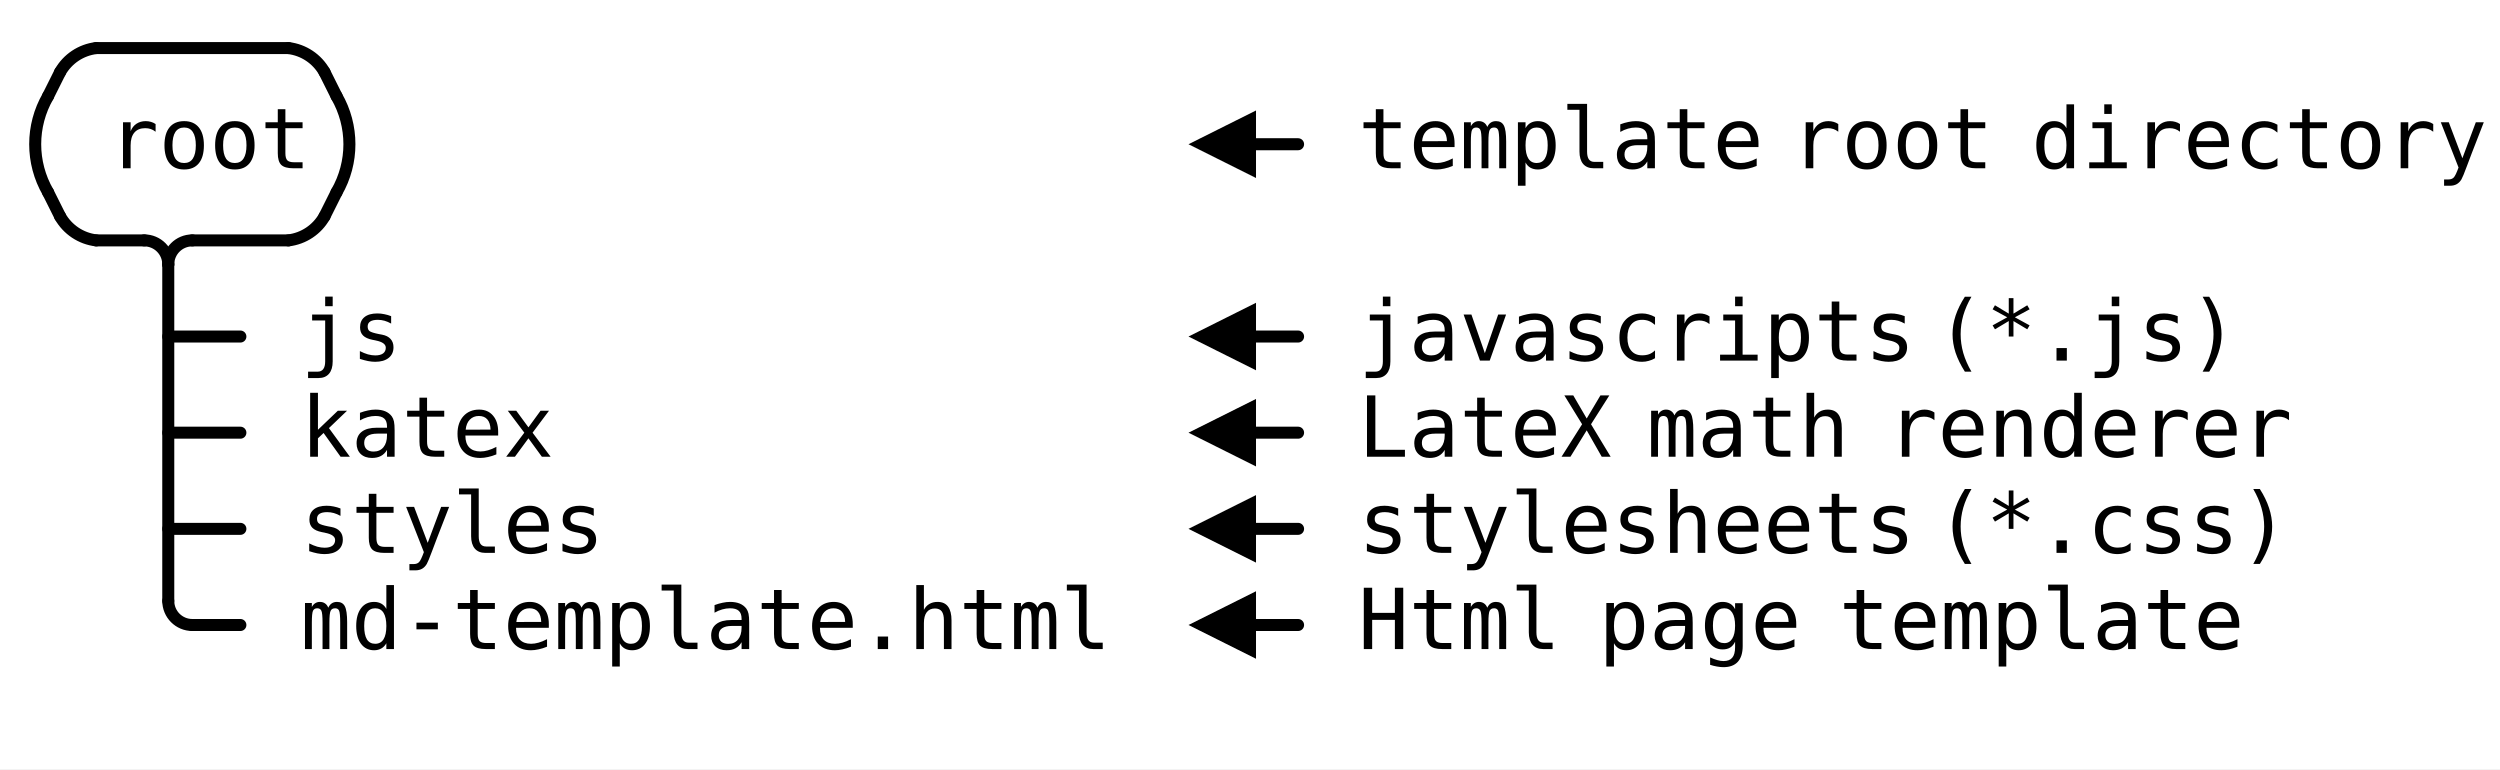
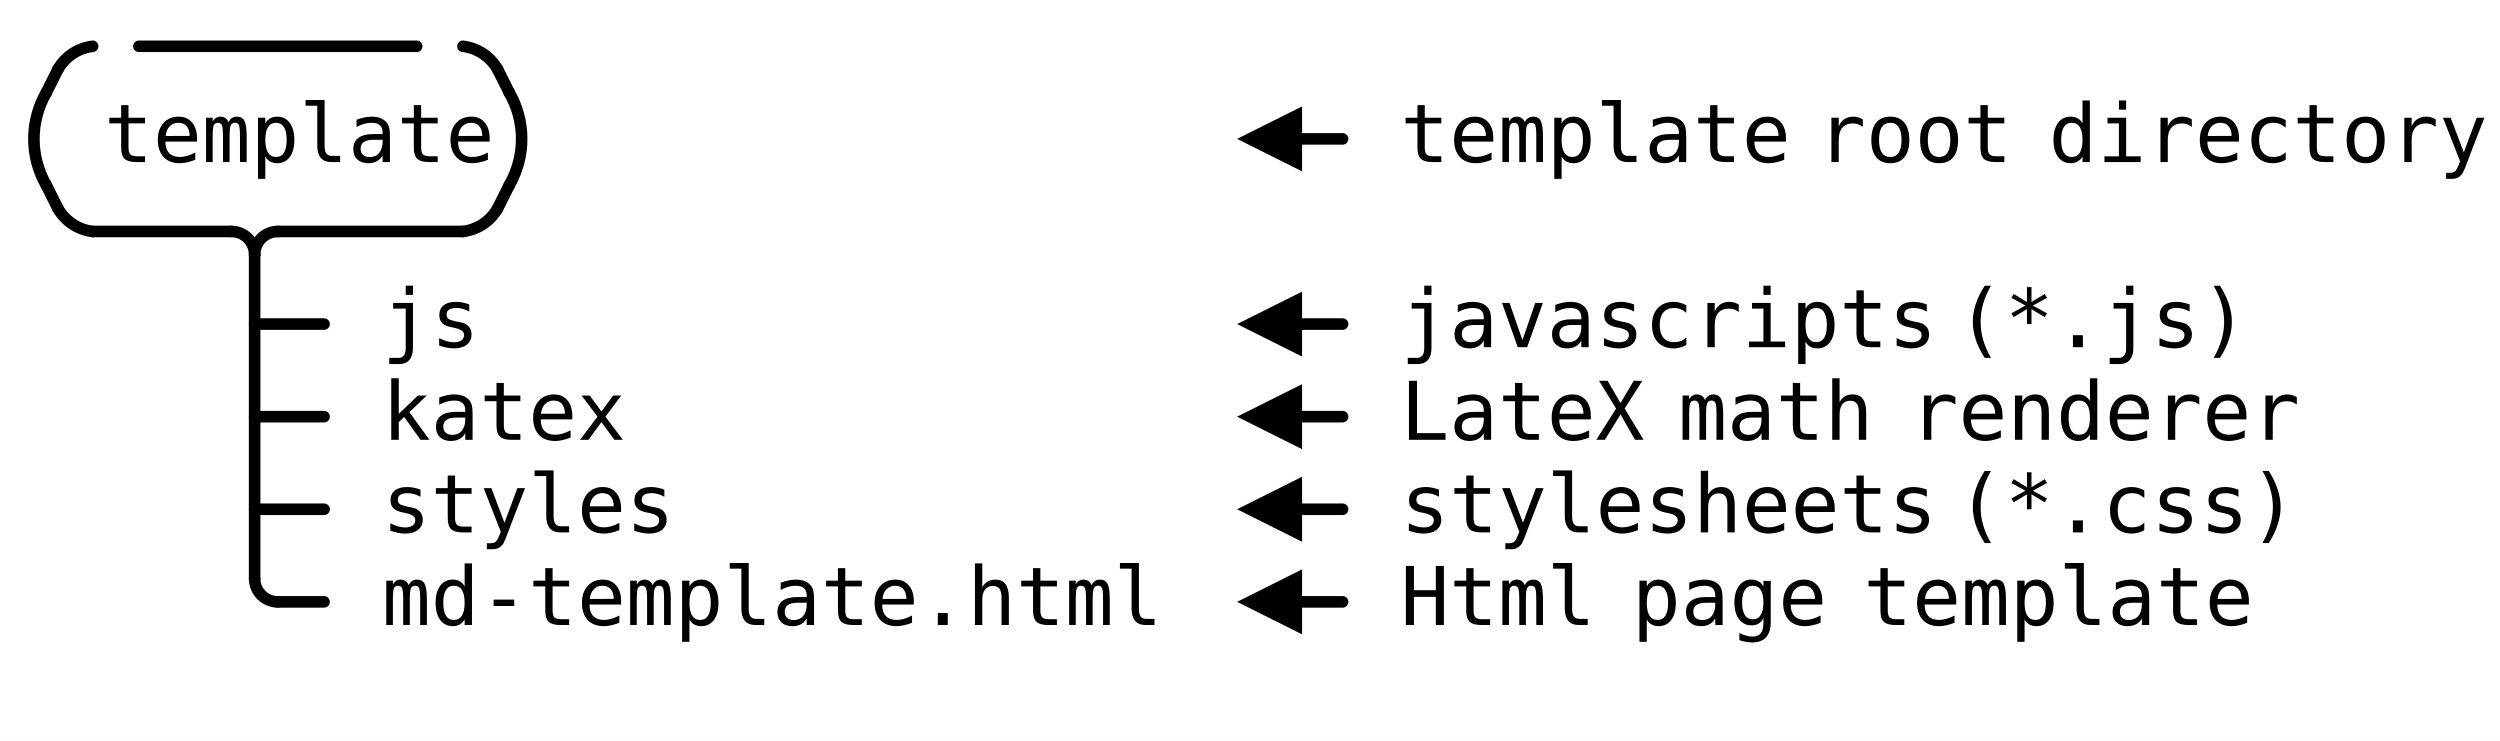
- <svg xmlns="http://www.w3.org/2000/svg" width="416" height="128">
-   <style>line, path, circle,rect,polygon {
-                           stroke: black;
-                           stroke-width: 2;
-                           stroke-opacity: 1;
-                           fill-opacity: 1;
-                           stroke-linecap: round;
-                           stroke-linejoin: miter;
-                         }
- 
-                     text {
-                         /* This fix the spacing bug in svg text*/
-                         white-space: pre;
-                         fill: black;
-                         }
-                         rect.backdrop{
-                             stroke: none;
-                             fill: white;
-                         }
-                         .broken{
-                             stroke-dasharray: 8;
-                         }
-                         .filled{
-                             fill: black;
-                         }
-                         .bg_filled{
-                             fill: white;
-                         }
-                         .nofill{
-                             fill: white;
-                         }
- 
-                         text {
-                          font-family: Monospace;
-                          font-size: 14px;
-                         }
- 
-                         .end_marked_arrow{
-                             marker-end: url(#arrow);
-                          }
-                         .start_marked_arrow{
-                             marker-start: url(#arrow);
-                          }
- 
-                         .end_marked_diamond{
-                             marker-end: url(#diamond);
-                          }
-                         .start_marked_diamond{
-                             marker-start: url(#diamond);
-                          }
- 
-                         .end_marked_circle{
-                             marker-end: url(#circle);
-                          }
-                         .start_marked_circle{
-                             marker-start: url(#circle);
-                          }
- 
-                         .end_marked_open_circle{
-                             marker-end: url(#open_circle);
-                          }
-                         .start_marked_open_circle{
-                             marker-start: url(#open_circle);
-                          }
- 
-                         .end_marked_big_open_circle{
-                             marker-end: url(#big_open_circle);
-                          }
-                         .start_marked_big_open_circle{
-                             marker-start: url(#big_open_circle);
-                          }
- 
-                          
-                         </style>
+ <svg xmlns="http://www.w3.org/2000/svg" width="432" height="128">
+   <style>
+         line, path, circle, rect, polygon{stroke:black;stroke-width:2;stroke-opacity:1;fill-opacity:1;stroke-linecap:round;stroke-linejoin:miter;}text{font-family:Monospace;font-size:14px;}rect.backdrop{stroke:none;fill:white;}.broken{stroke-dasharray:8;}.filled{fill:black;}.bg_filled{fill:white;}.nofill{fill:white;}.end_marked_arrow{marker-end:url(#arrow);}.start_marked_arrow{marker-start:url(#arrow);}.end_marked_diamond{marker-end:url(#diamond);}.start_marked_diamond{marker-start:url(#diamond);}.end_marked_circle{marker-end:url(#circle);}.start_marked_circle{marker-start:url(#circle);}.end_marked_open_circle{marker-end:url(#open_circle);}.start_marked_open_circle{marker-start:url(#open_circle);}.end_marked_big_open_circle{marker-end:url(#big_open_circle);}.start_marked_big_open_circle{marker-start:url(#big_open_circle);}
+         
+         
+     </style>
  <defs>
    <marker id="arrow" viewBox="-2 -2 8 8" refX="4" refY="2" markerWidth="7" markerHeight="7" orient="auto-start-reverse">
      <polygon points="0,0 0,4 4,2 0,0" />
    </marker>
    <marker id="diamond" viewBox="-2 -2 8 8" refX="4" refY="2" markerWidth="7" markerHeight="7" orient="auto-start-reverse">
      <polygon points="0,2 2,0 4,2 2,4 0,2" />
    </marker>
    <marker id="circle" viewBox="0 0 8 8" refX="4" refY="4" markerWidth="7" markerHeight="7" orient="auto-start-reverse">
      <circle cx="4" cy="4" r="2" class="filled" />
    </marker>
    <marker id="open_circle" viewBox="0 0 8 8" refX="4" refY="4" markerWidth="7" markerHeight="7" orient="auto-start-reverse">
      <circle cx="4" cy="4" r="2" class="bg_filled" />
    </marker>
    <marker id="big_open_circle" viewBox="0 0 8 8" refX="4" refY="4" markerWidth="7" markerHeight="7" orient="auto-start-reverse">
      <circle cx="4" cy="4" r="3" class="bg_filled" />
    </marker>
  </defs>
-   <rect class="backdrop" x="0" y="0" width="416" height="128" />
-   <text x="18" y="28">root</text>
-   <text x="50" y="60">js</text>
-   <text x="50" y="76">katex</text>
-   <text x="50" y="92">styles</text>
-   <text x="226" y="28">template</text>
-   <text x="298" y="28">root</text>
-   <text x="338" y="28">directory</text>
-   <text x="226" y="60">javascripts</text>
-   <text x="226" y="76">LateX</text>
-   <text x="274" y="76">math</text>
-   <text x="314" y="76">renderer</text>
-   <text x="226" y="92">stylesheets</text>
-   <text x="226" y="108">Html</text>
-   <text x="266" y="108">page</text>
-   <text x="306" y="108">template</text>
-   <text x="322" y="60">(*.js)</text>
-   <text x="322" y="92">(*.css)</text>
-   <text x="50" y="108">md-template.html</text>
+   <rect class="backdrop" x="0" y="0" width="432" height="128" />
+   <line x1="24" y1="8" x2="72" y2="8" class="solid" />
+   <text x="18" y="28">template</text>
+   <text x="66" y="60">js</text>
+   <text x="66" y="76">katex</text>
+   <text x="66" y="92">styles</text>
+   <text x="242" y="28">template</text>
+   <text x="314" y="28">root</text>
+   <text x="354" y="28">directory</text>
+   <text x="242" y="60">javascripts</text>
+   <text x="242" y="76">LateX</text>
+   <text x="290" y="76">math</text>
+   <text x="330" y="76">renderer</text>
+   <text x="242" y="92">stylesheets</text>
+   <text x="242" y="108">Html</text>
+   <text x="282" y="108">page</text>
+   <text x="322" y="108">template</text>
+   <text x="338" y="60">(*.js)</text>
+   <text x="338" y="92">(*.css)</text>
+   <text x="66" y="108">md-template.html</text>
  <g>
    <path d="M 16,8 A 8,8 0,0,0 10,12" class="nofill" />
    <line x1="10" y1="12" x2="8" y2="16" class="solid" />
-     <line x1="16" y1="8" x2="48" y2="8" class="solid" />
-     <path d="M 48,8 A 8,8 0,0,1 54,12" class="nofill" />
-     <line x1="54" y1="12" x2="56" y2="16" class="solid" />
    <path d="M 8,16 A 16,16 0,0,0 8,32" class="nofill" />
-     <path d="M 56,16 A 16,16 0,0,1 56,32" class="nofill" />
    <line x1="8" y1="32" x2="10" y2="36" class="solid" />
    <path d="M 10,36 A 8,8 0,0,0 16,40" class="nofill" />
-     <line x1="16" y1="40" x2="24" y2="40" class="solid" />
-     <path d="M 24,40 A 4,4 0,0,1 28,44" class="nofill" />
-     <path d="M 32,40 A 4,4 0,0,0 28,44" class="nofill" />
-     <line x1="28" y1="44" x2="28" y2="100" class="solid" />
-     <line x1="32" y1="40" x2="48" y2="40" class="solid" />
-     <line x1="56" y1="32" x2="54" y2="36" class="solid" />
-     <path d="M 54,36 A 8,8 0,0,1 48,40" class="nofill" />
-     <line x1="28" y1="56" x2="40" y2="56" class="solid" />
-     <line x1="28" y1="72" x2="40" y2="72" class="solid" />
-     <line x1="28" y1="88" x2="40" y2="88" class="solid" />
-     <path d="M 28,100 A 4,4 0,0,0 32,104" class="nofill" />
-     <line x1="32" y1="104" x2="40" y2="104" class="solid" />
+     <line x1="16" y1="40" x2="40" y2="40" class="solid" />
+     <path d="M 40,40 A 4,4 0,0,1 44,44" class="nofill" />
+     <path d="M 48,40 A 4,4 0,0,0 44,44" class="nofill" />
+     <line x1="44" y1="44" x2="44" y2="100" class="solid" />
+     <line x1="48" y1="40" x2="80" y2="40" class="solid" />
+     <line x1="44" y1="56" x2="56" y2="56" class="solid" />
+     <line x1="44" y1="72" x2="56" y2="72" class="solid" />
+     <line x1="44" y1="88" x2="56" y2="88" class="solid" />
+     <path d="M 44,100 A 4,4 0,0,0 48,104" class="nofill" />
+     <line x1="48" y1="104" x2="56" y2="104" class="solid" />
+     <path d="M 80,8 A 8,8 0,0,1 86,12" class="nofill" />
+     <line x1="86" y1="12" x2="88" y2="16" class="solid" />
+     <path d="M 88,16 A 16,16 0,0,1 88,32" class="nofill" />
+     <line x1="88" y1="32" x2="86" y2="36" class="solid" />
+     <path d="M 86,36 A 8,8 0,0,1 80,40" class="nofill" />
  </g>
  <g>
-     <polygon points="208,20 200,24 208,28" class="filled" />
-     <line x1="208" y1="24" x2="216" y2="24" class="solid" />
+     <polygon points="224,20 216,24 224,28" class="filled" />
+     <line x1="224" y1="24" x2="232" y2="24" class="solid" />
  </g>
  <g>
-     <polygon points="208,52 200,56 208,60" class="filled" />
-     <line x1="208" y1="56" x2="216" y2="56" class="solid" />
+     <polygon points="224,52 216,56 224,60" class="filled" />
+     <line x1="224" y1="56" x2="232" y2="56" class="solid" />
  </g>
  <g>
-     <polygon points="208,68 200,72 208,76" class="filled" />
-     <line x1="208" y1="72" x2="216" y2="72" class="solid" />
+     <polygon points="224,68 216,72 224,76" class="filled" />
+     <line x1="224" y1="72" x2="232" y2="72" class="solid" />
  </g>
  <g>
-     <polygon points="208,84 200,88 208,92" class="filled" />
-     <line x1="208" y1="88" x2="216" y2="88" class="solid" />
+     <polygon points="224,84 216,88 224,92" class="filled" />
+     <line x1="224" y1="88" x2="232" y2="88" class="solid" />
  </g>
  <g>
-     <polygon points="208,100 200,104 208,108" class="filled" />
-     <line x1="208" y1="104" x2="216" y2="104" class="solid" />
+     <polygon points="224,100 216,104 224,108" class="filled" />
+     <line x1="224" y1="104" x2="232" y2="104" class="solid" />
  </g>
</svg>
